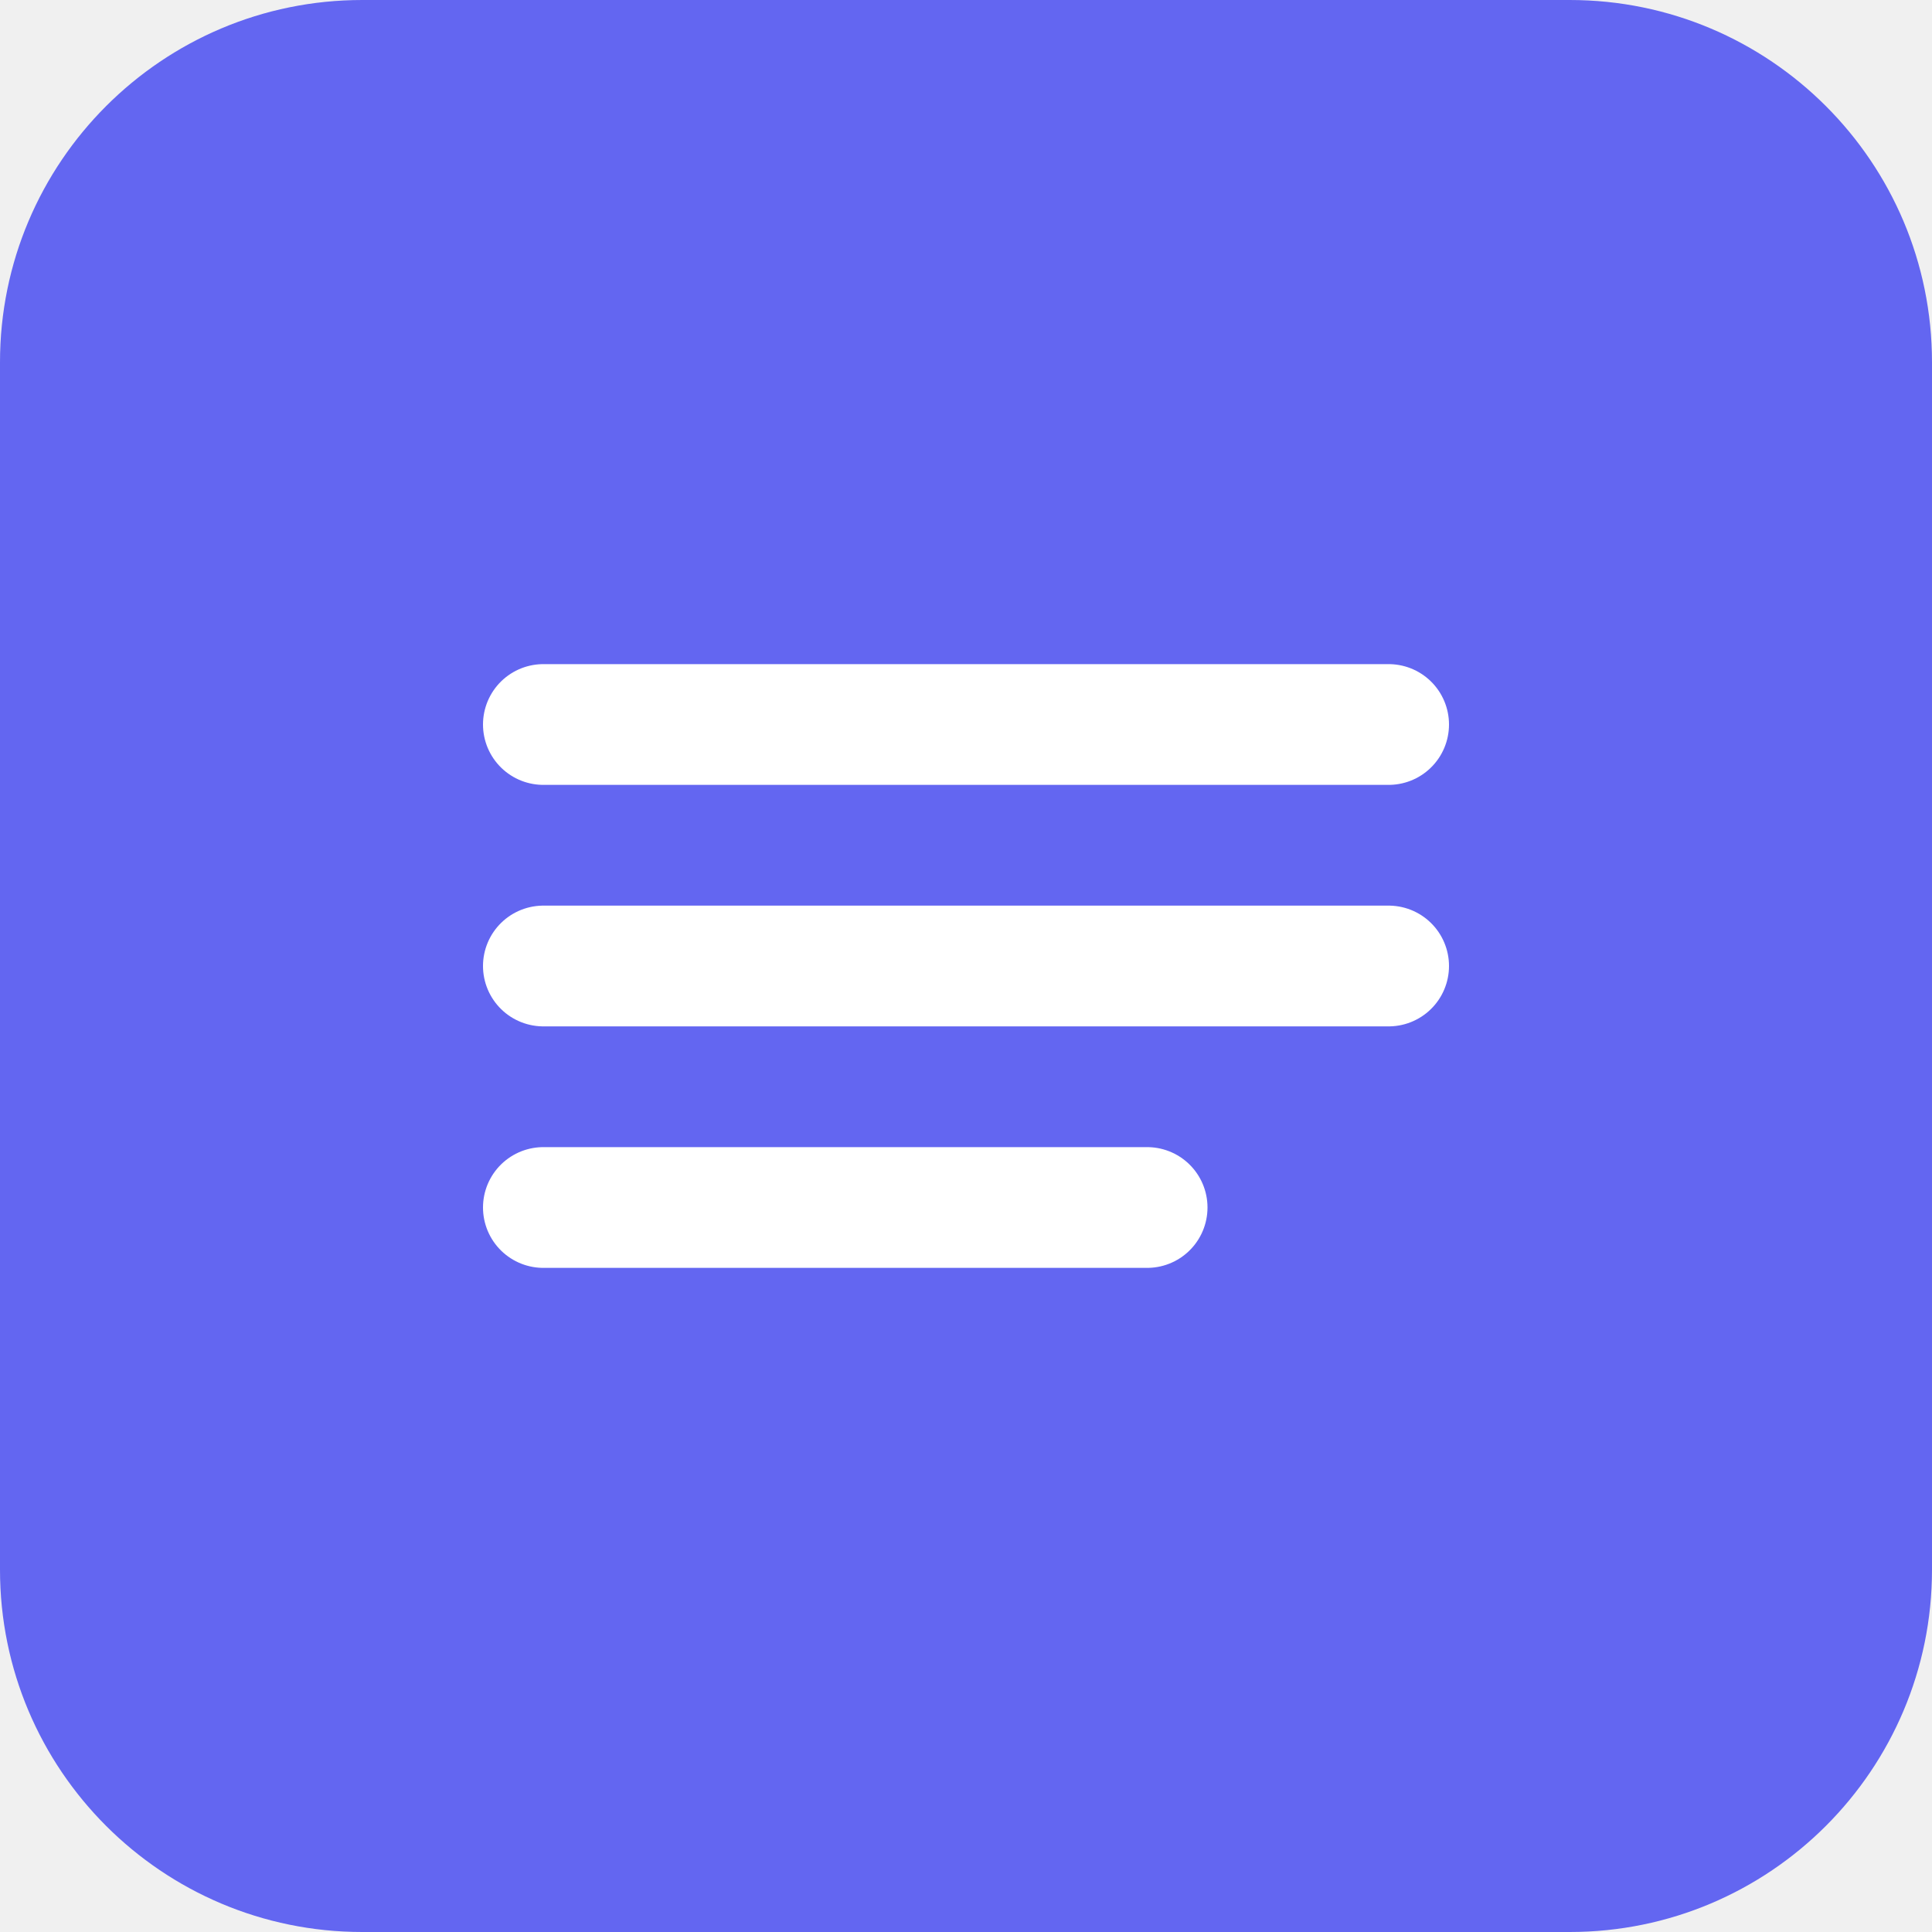
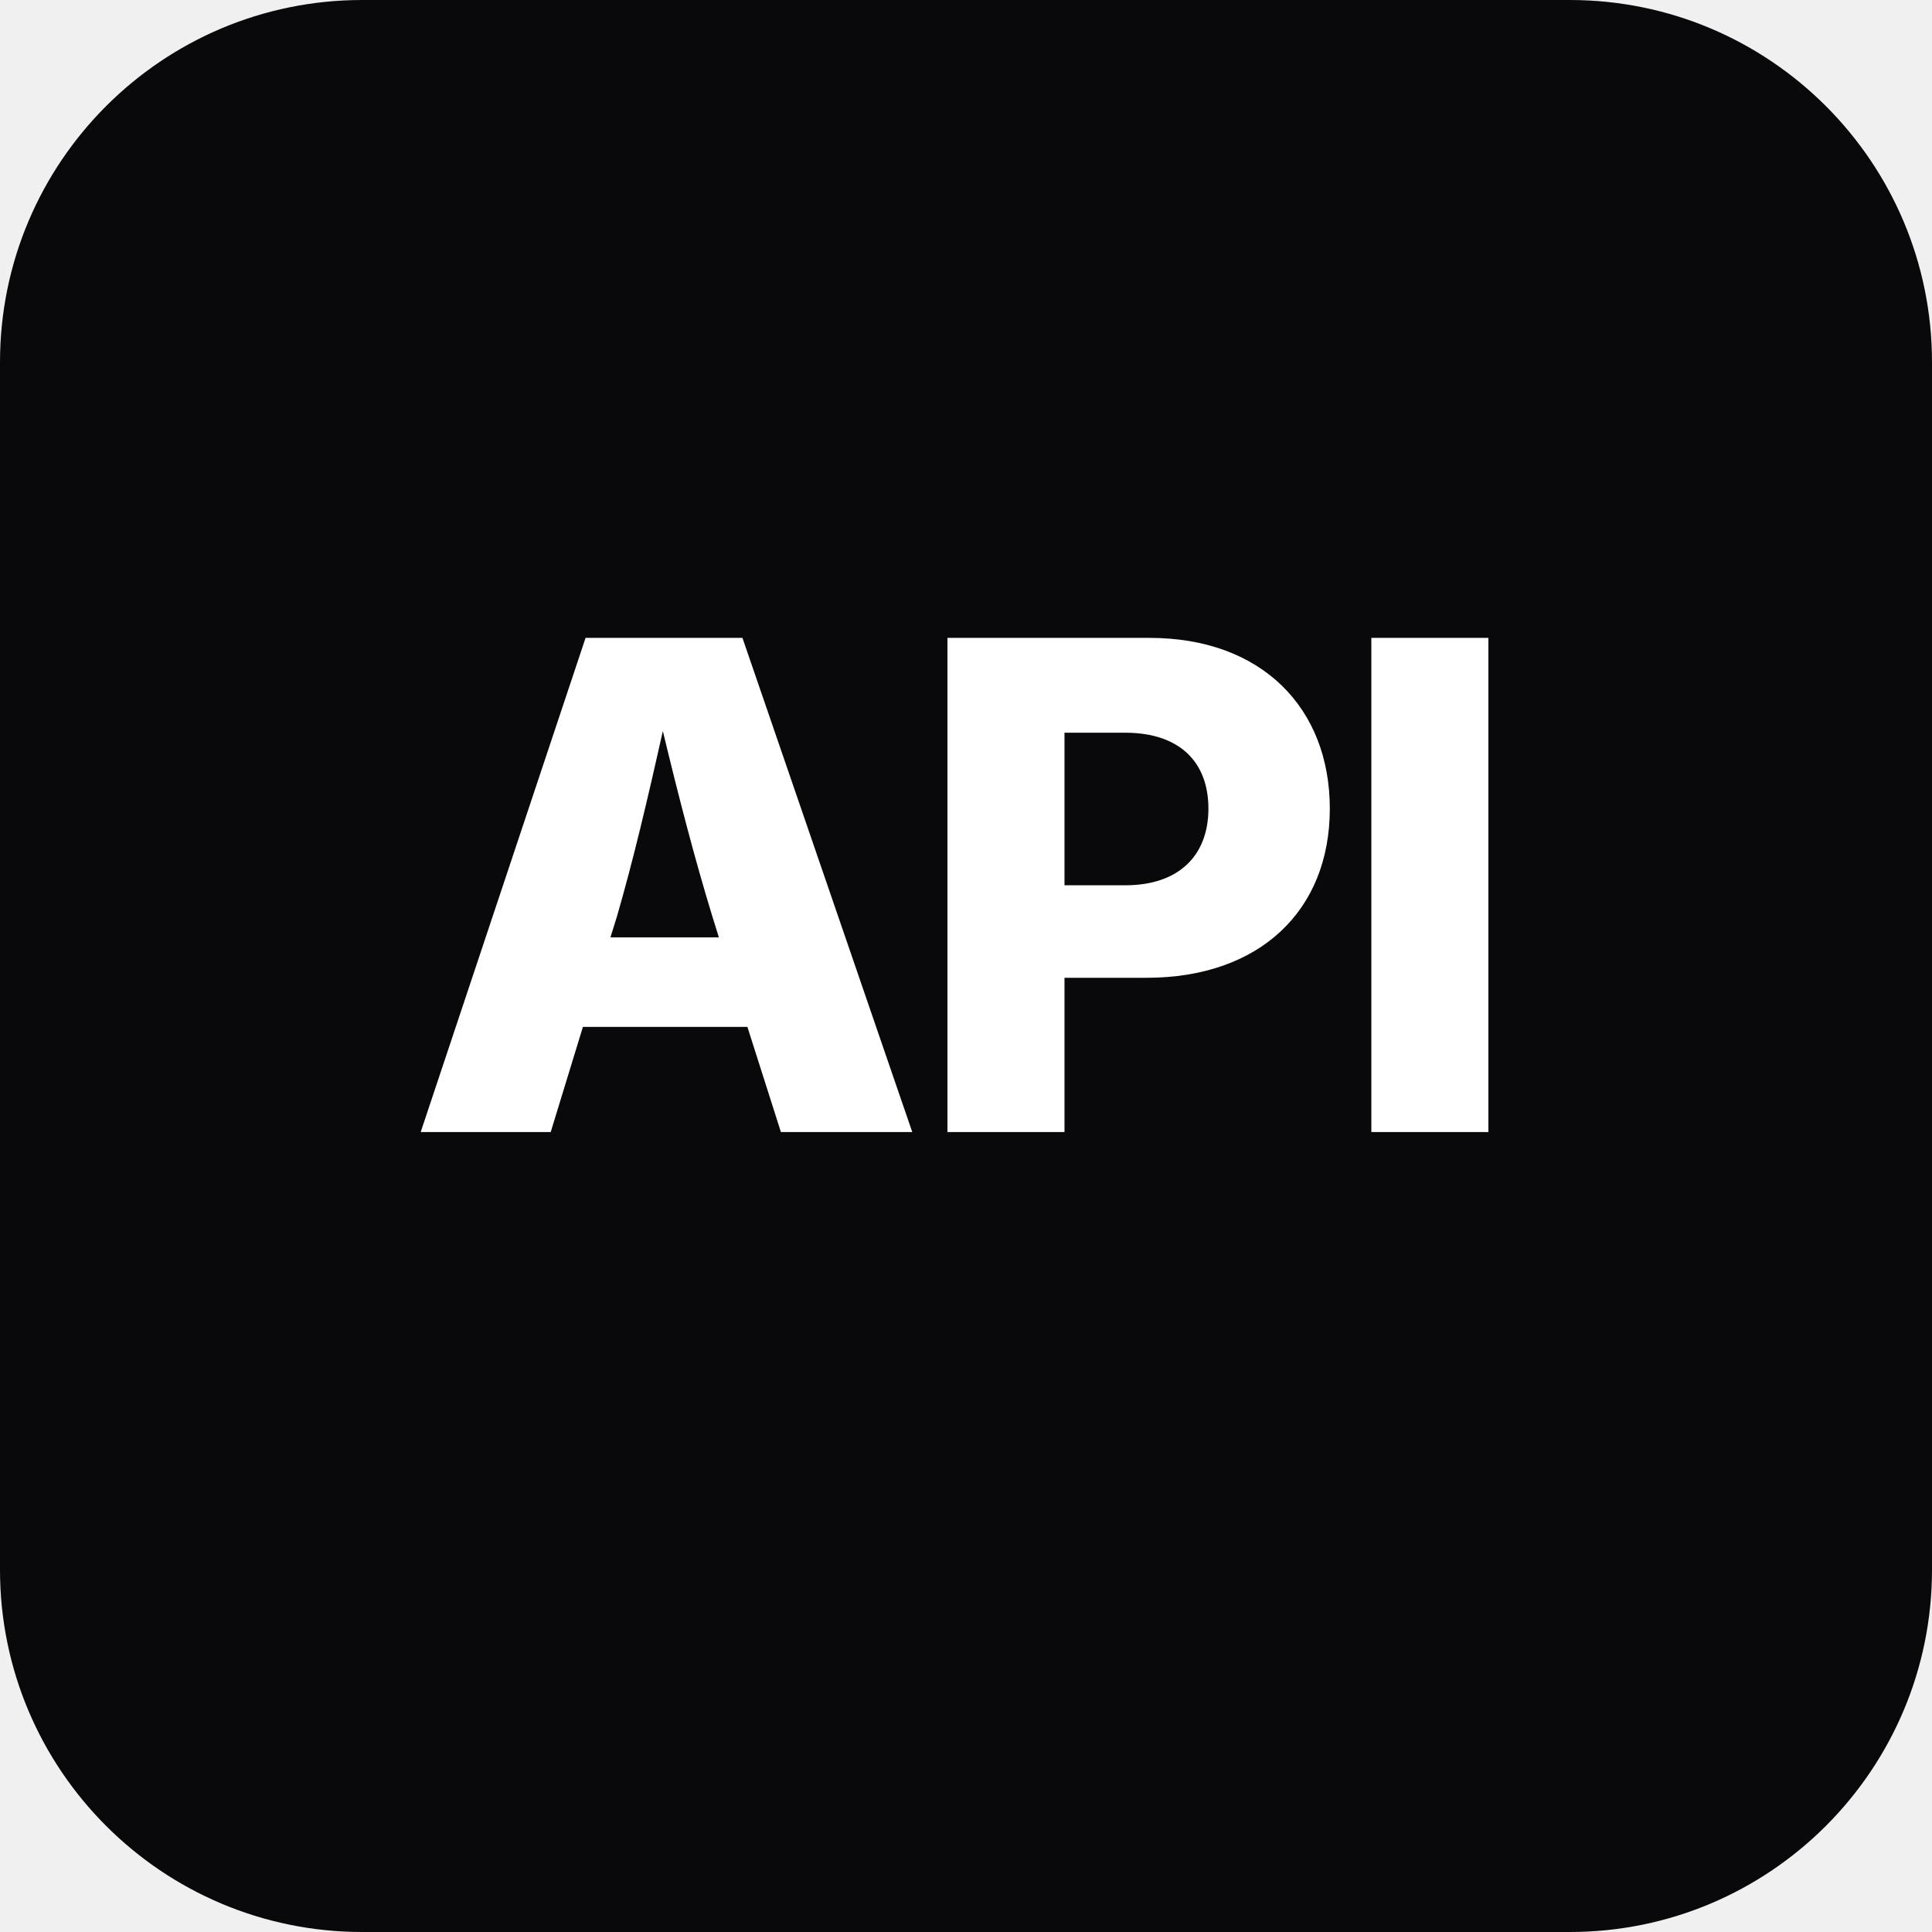
- <svg xmlns="http://www.w3.org/2000/svg" width="32" height="32" viewBox="0 0 32 32">
-   <rect width="32" height="32" rx="6" fill="#6366f1" />
-   <path d="M9 12h14M9 16h14M9 20h10" stroke="white" stroke-width="2" stroke-linecap="round" />
+ <svg xmlns="http://www.w3.org/2000/svg" width="512" height="512" viewBox="0 0 512 512">
+   <rect width="512" height="512" rx="96" fill="#09090b" />
+   <text x="256" y="300" text-anchor="middle" font-family="system-ui, -apple-system, sans-serif" font-weight="800" font-size="180" fill="#ffffff" letter-spacing="-5">API</text>
</svg>
